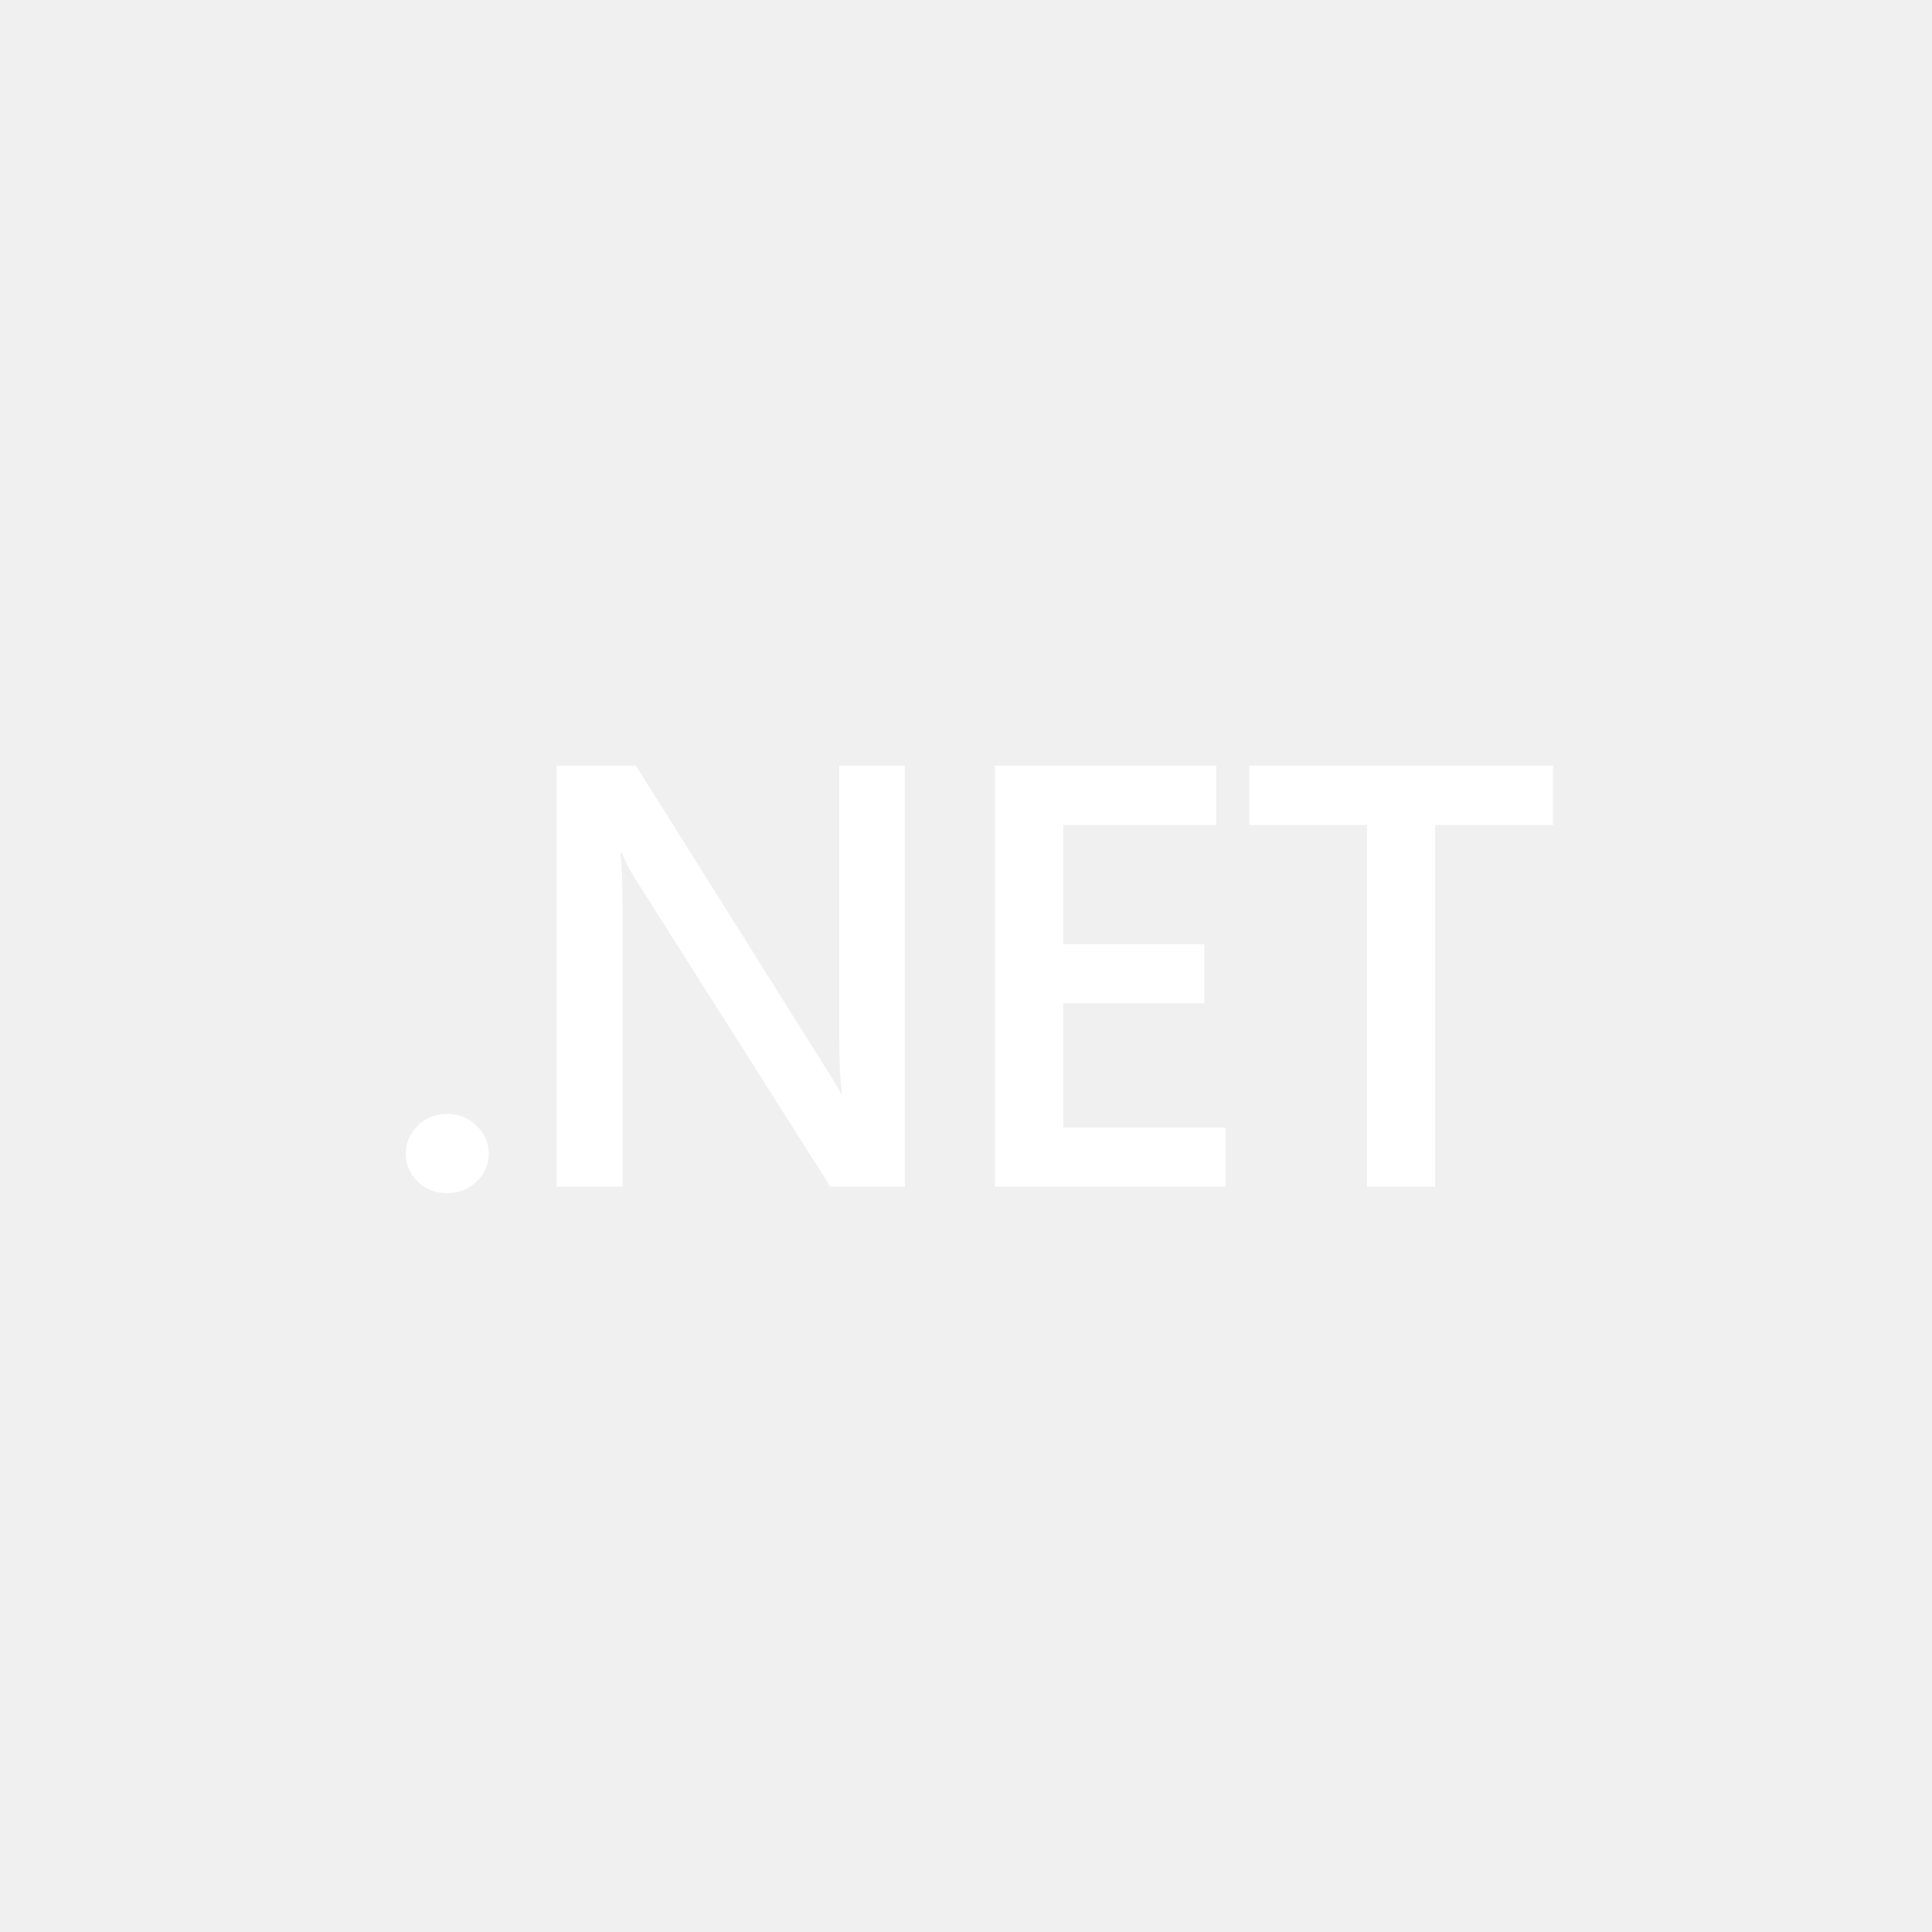
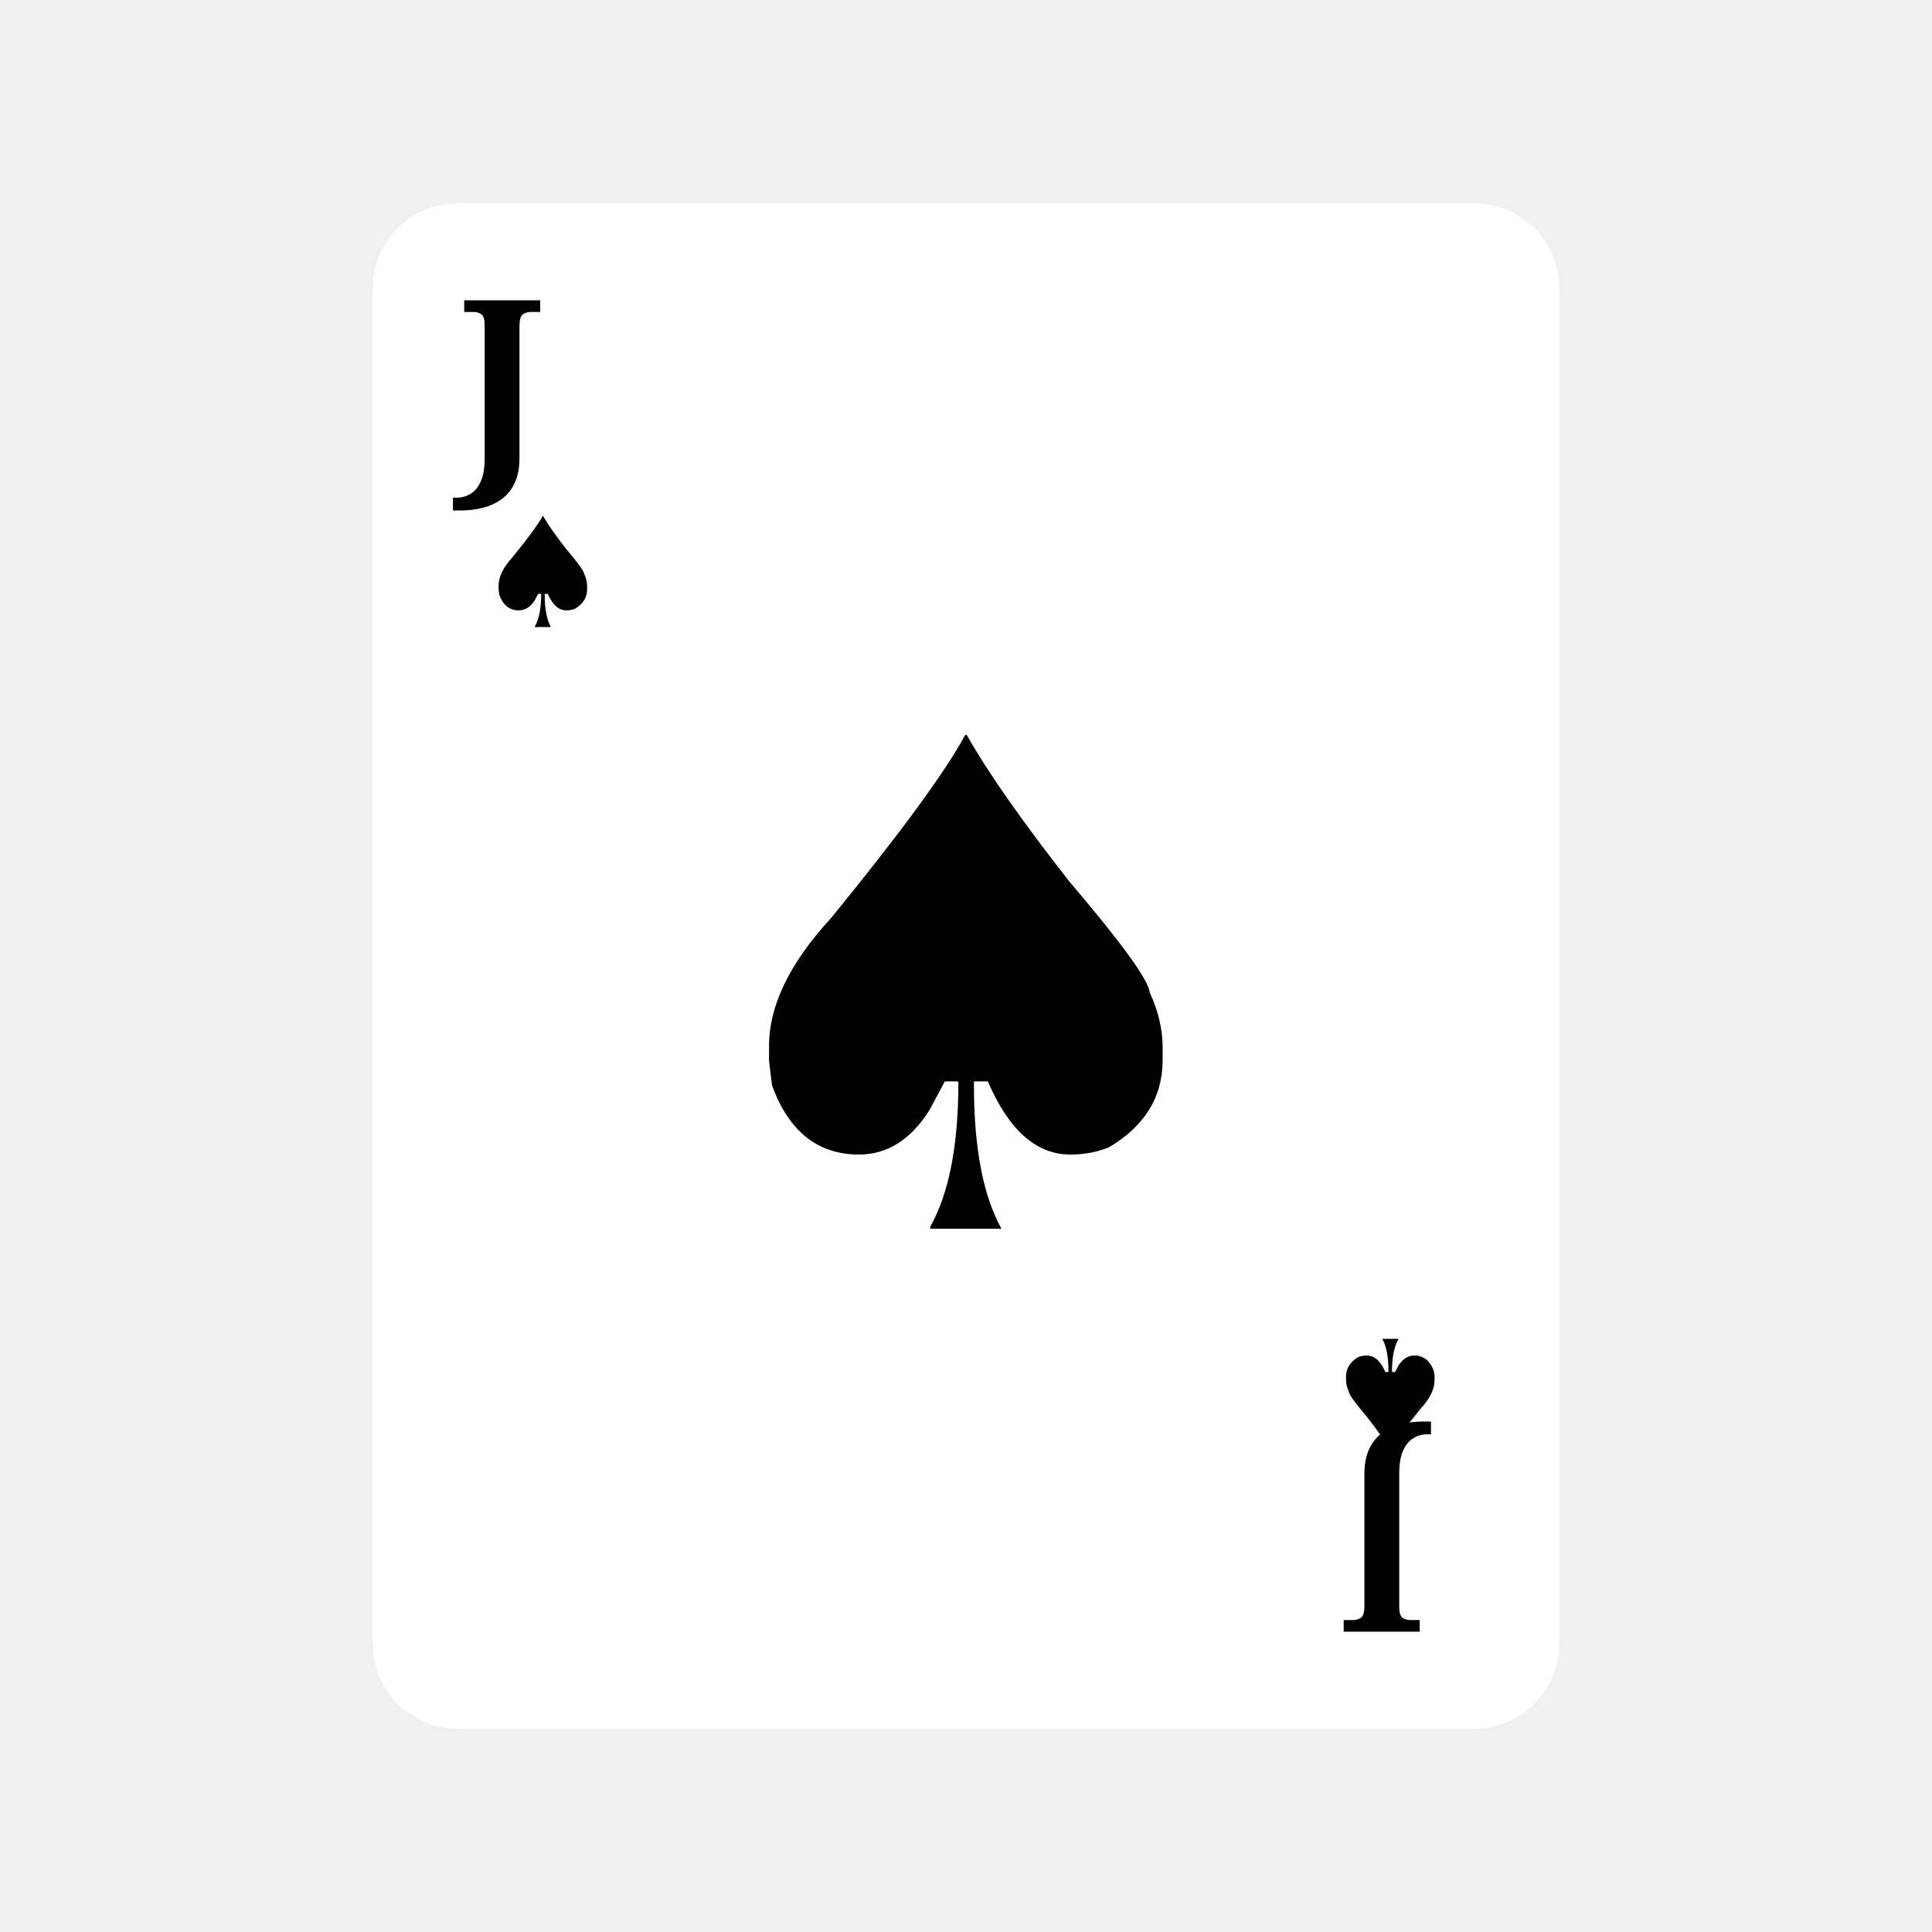
- <svg xmlns="http://www.w3.org/2000/svg" width="456" height="456" viewBox="0 0 456 456" version="1.1" xml:space="preserve" style="fill-rule:evenodd;clip-rule:evenodd;stroke-linejoin:round;stroke-miterlimit:2;">
-   <path d="m 105.5,281.609 c -2.703,0 -5.001,-0.9 -6.893,-2.702 -1.892,-1.848 -2.838,-4.042 -2.838,-6.582 0,-2.587 0.946,-4.804 2.838,-6.652 1.892,-1.848 4.19,-2.772 6.893,-2.772 2.748,0 5.068,0.924 6.96,2.772 1.937,1.848 2.906,4.064 2.906,6.652 0,2.54 -0.968,4.734 -2.906,6.582 -1.892,1.802 -4.212,2.702 -6.96,2.702 z" style="fill:#ffffff;fill-rule:nonzero;stroke-width:0.838" />
-   <path d="M 213.561,280.084 H 195.99 L 149.7,207.054 c -1.171,-1.848 -2.14,-3.765 -2.906,-5.751 h -0.406 c 0.361,2.125 0.541,6.675 0.541,13.65 v 65.132 h -15.543 v -99.36 h 18.719 l 44.737,71.298 c 1.892,2.957 3.109,4.989 3.649,6.098 h 0.27 c -0.45,-2.632 -0.676,-7.09 -0.676,-13.373 v -64.023 h 15.476 z" style="fill:#ffffff;fill-rule:nonzero;stroke-width:0.838" />
-   <path d="m 289.251,280.084 h -54.401 v -99.36 h 52.238 v 13.997 h -36.154 v 28.131 h 33.316 v 13.927 h -33.316 v 29.378 h 38.316 z" style="fill:#ffffff;fill-rule:nonzero;stroke-width:0.838" />
-   <path d="M 366.565,194.721 H 338.722 v 85.363 h -16.084 v -85.363 h -27.775 v -13.997 h 71.701 z" style="fill:#ffffff;fill-rule:nonzero;stroke-width:0.838" />
+ <svg xmlns="http://www.w3.org/2000/svg" width="456" height="456" viewBox="0 0 456 456">
+   <rect x="88" y="48" width="280" height="360" rx="20" ry="20" fill="white" />
+   <text x="108" y="108" font-family="serif" font-size="52" font-weight="bold" fill="black">J</text>
+   <text x="112" y="148" font-family="serif" font-size="36" fill="black">♠</text>
+   <text x="228" y="290" font-family="serif" font-size="160" fill="black" text-anchor="middle">♠</text>
+   <text x="348" y="392" font-family="serif" font-size="52" font-weight="bold" fill="black" text-anchor="end" transform="rotate(180,332,370)">J</text>
+   <text x="344" y="352" font-family="serif" font-size="36" fill="black" text-anchor="end" transform="rotate(180,328,334)">♠</text>
</svg>
